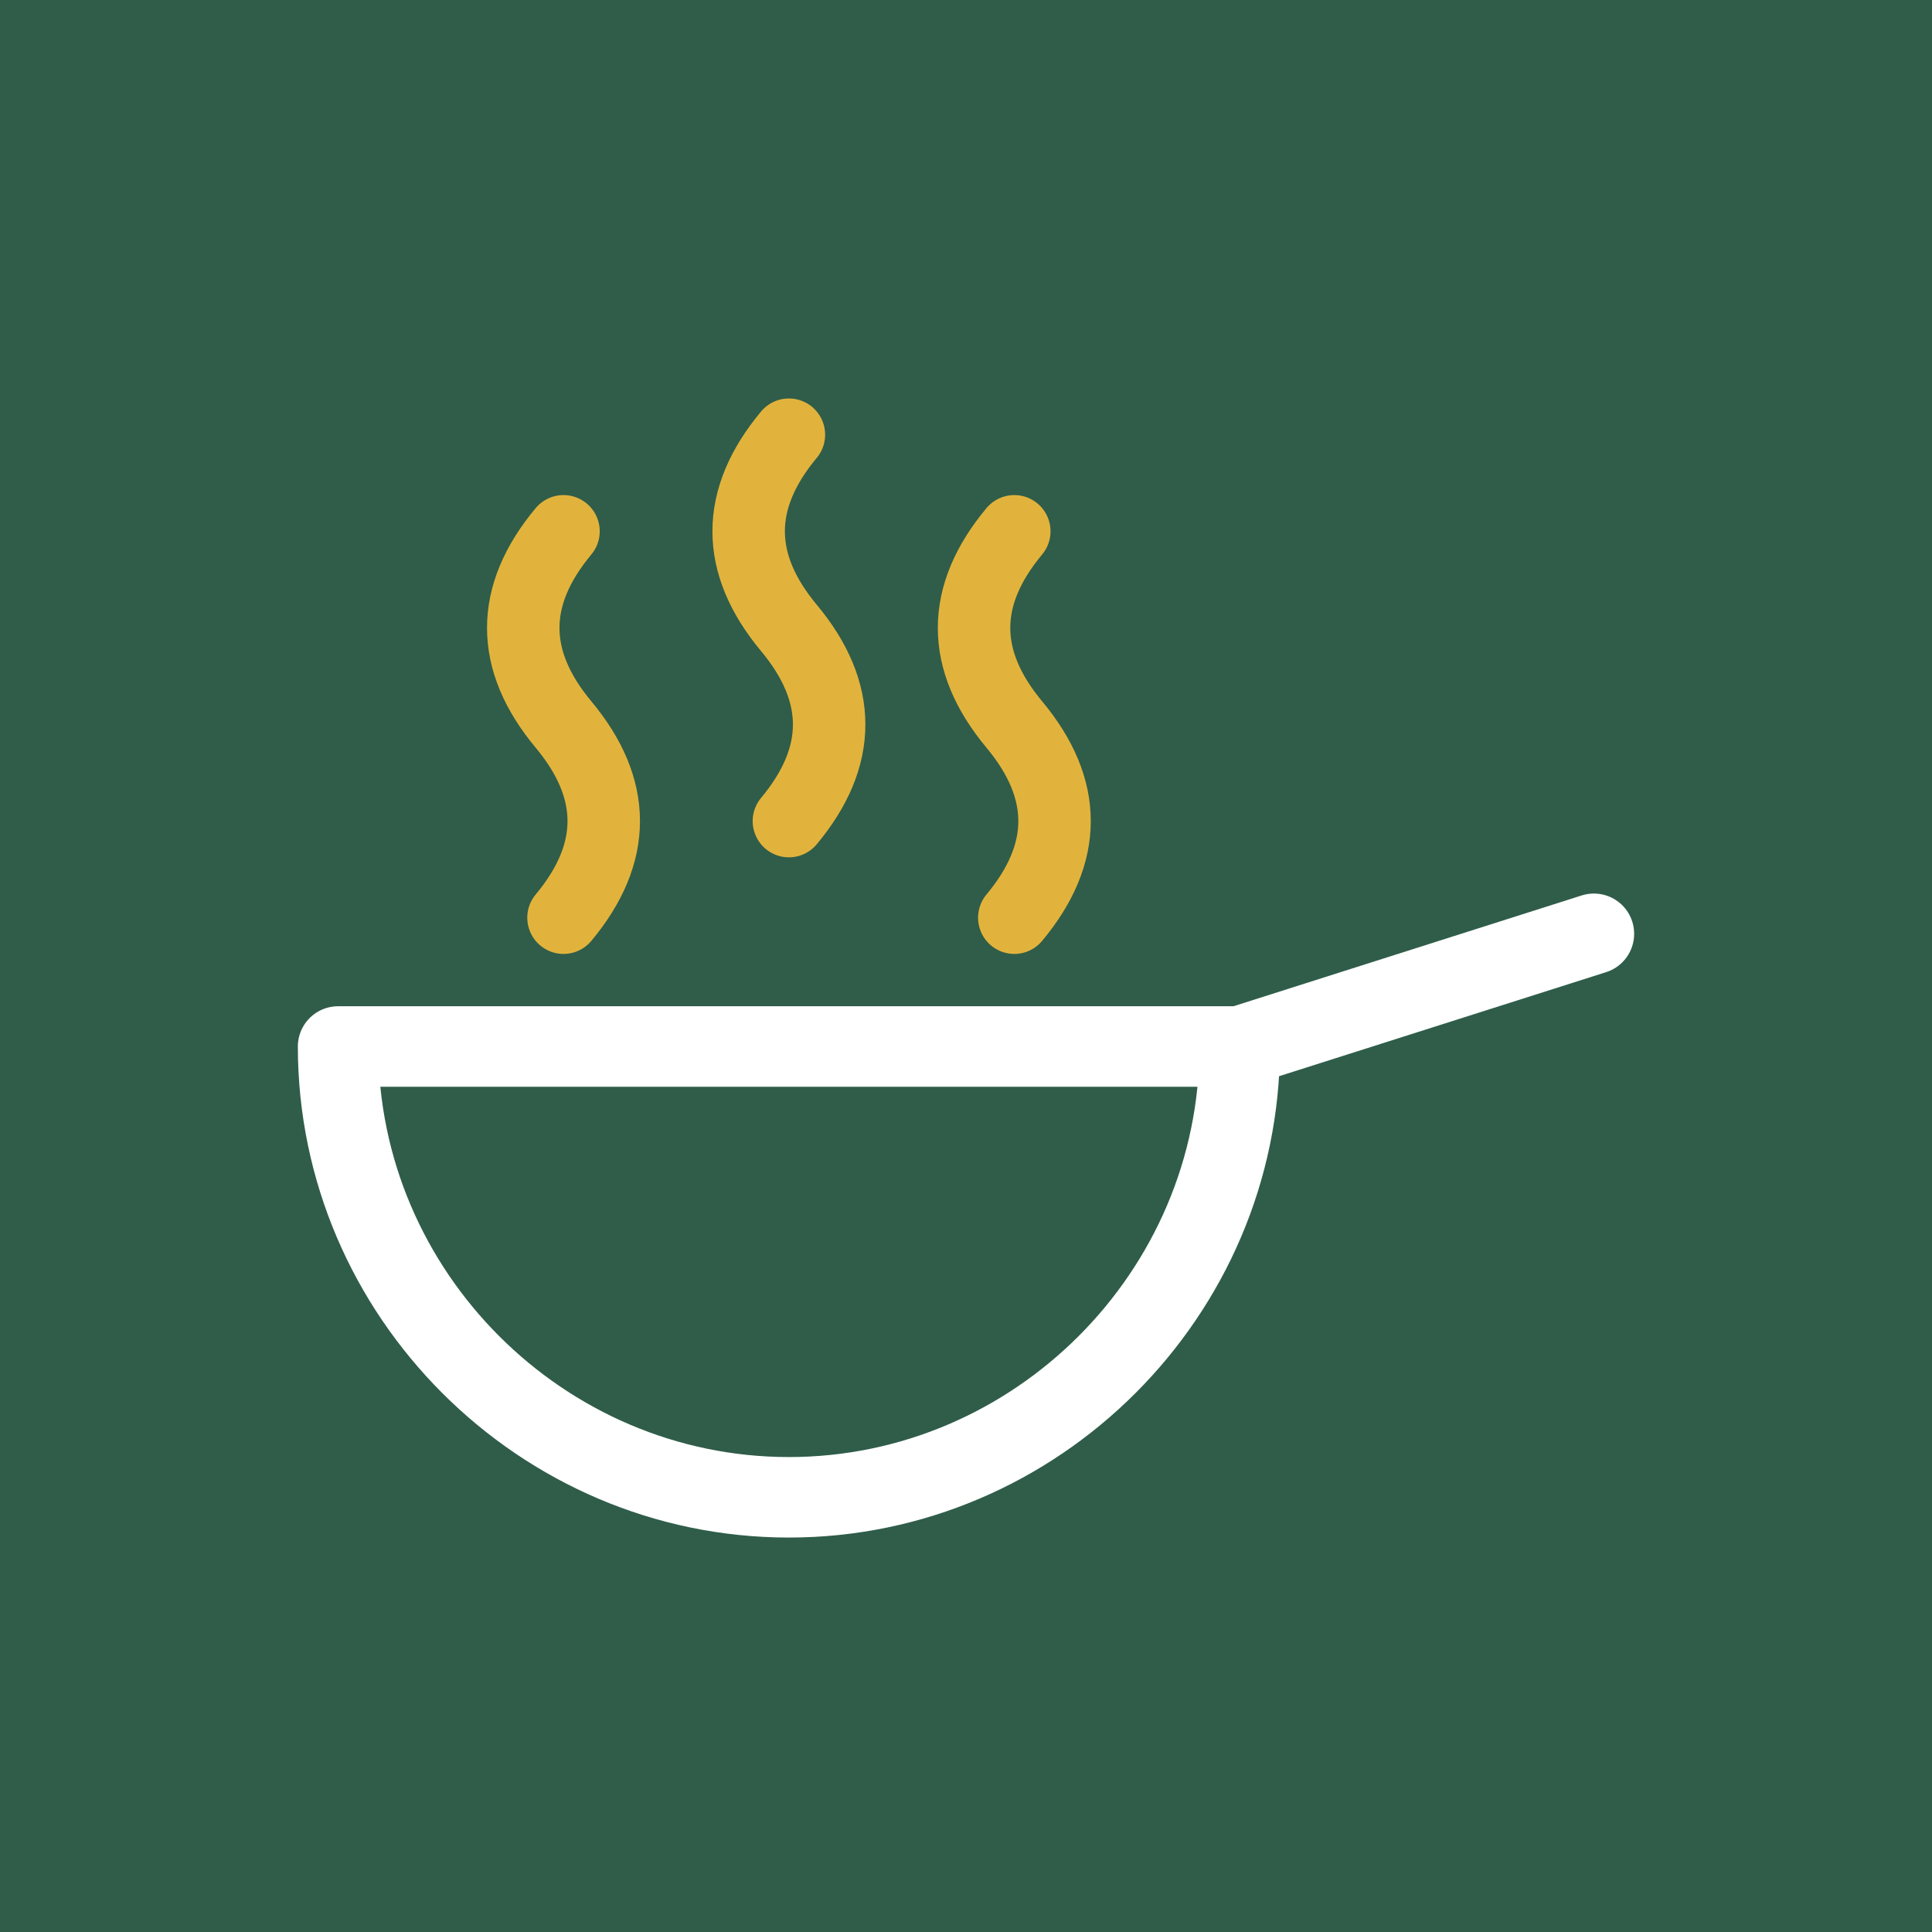
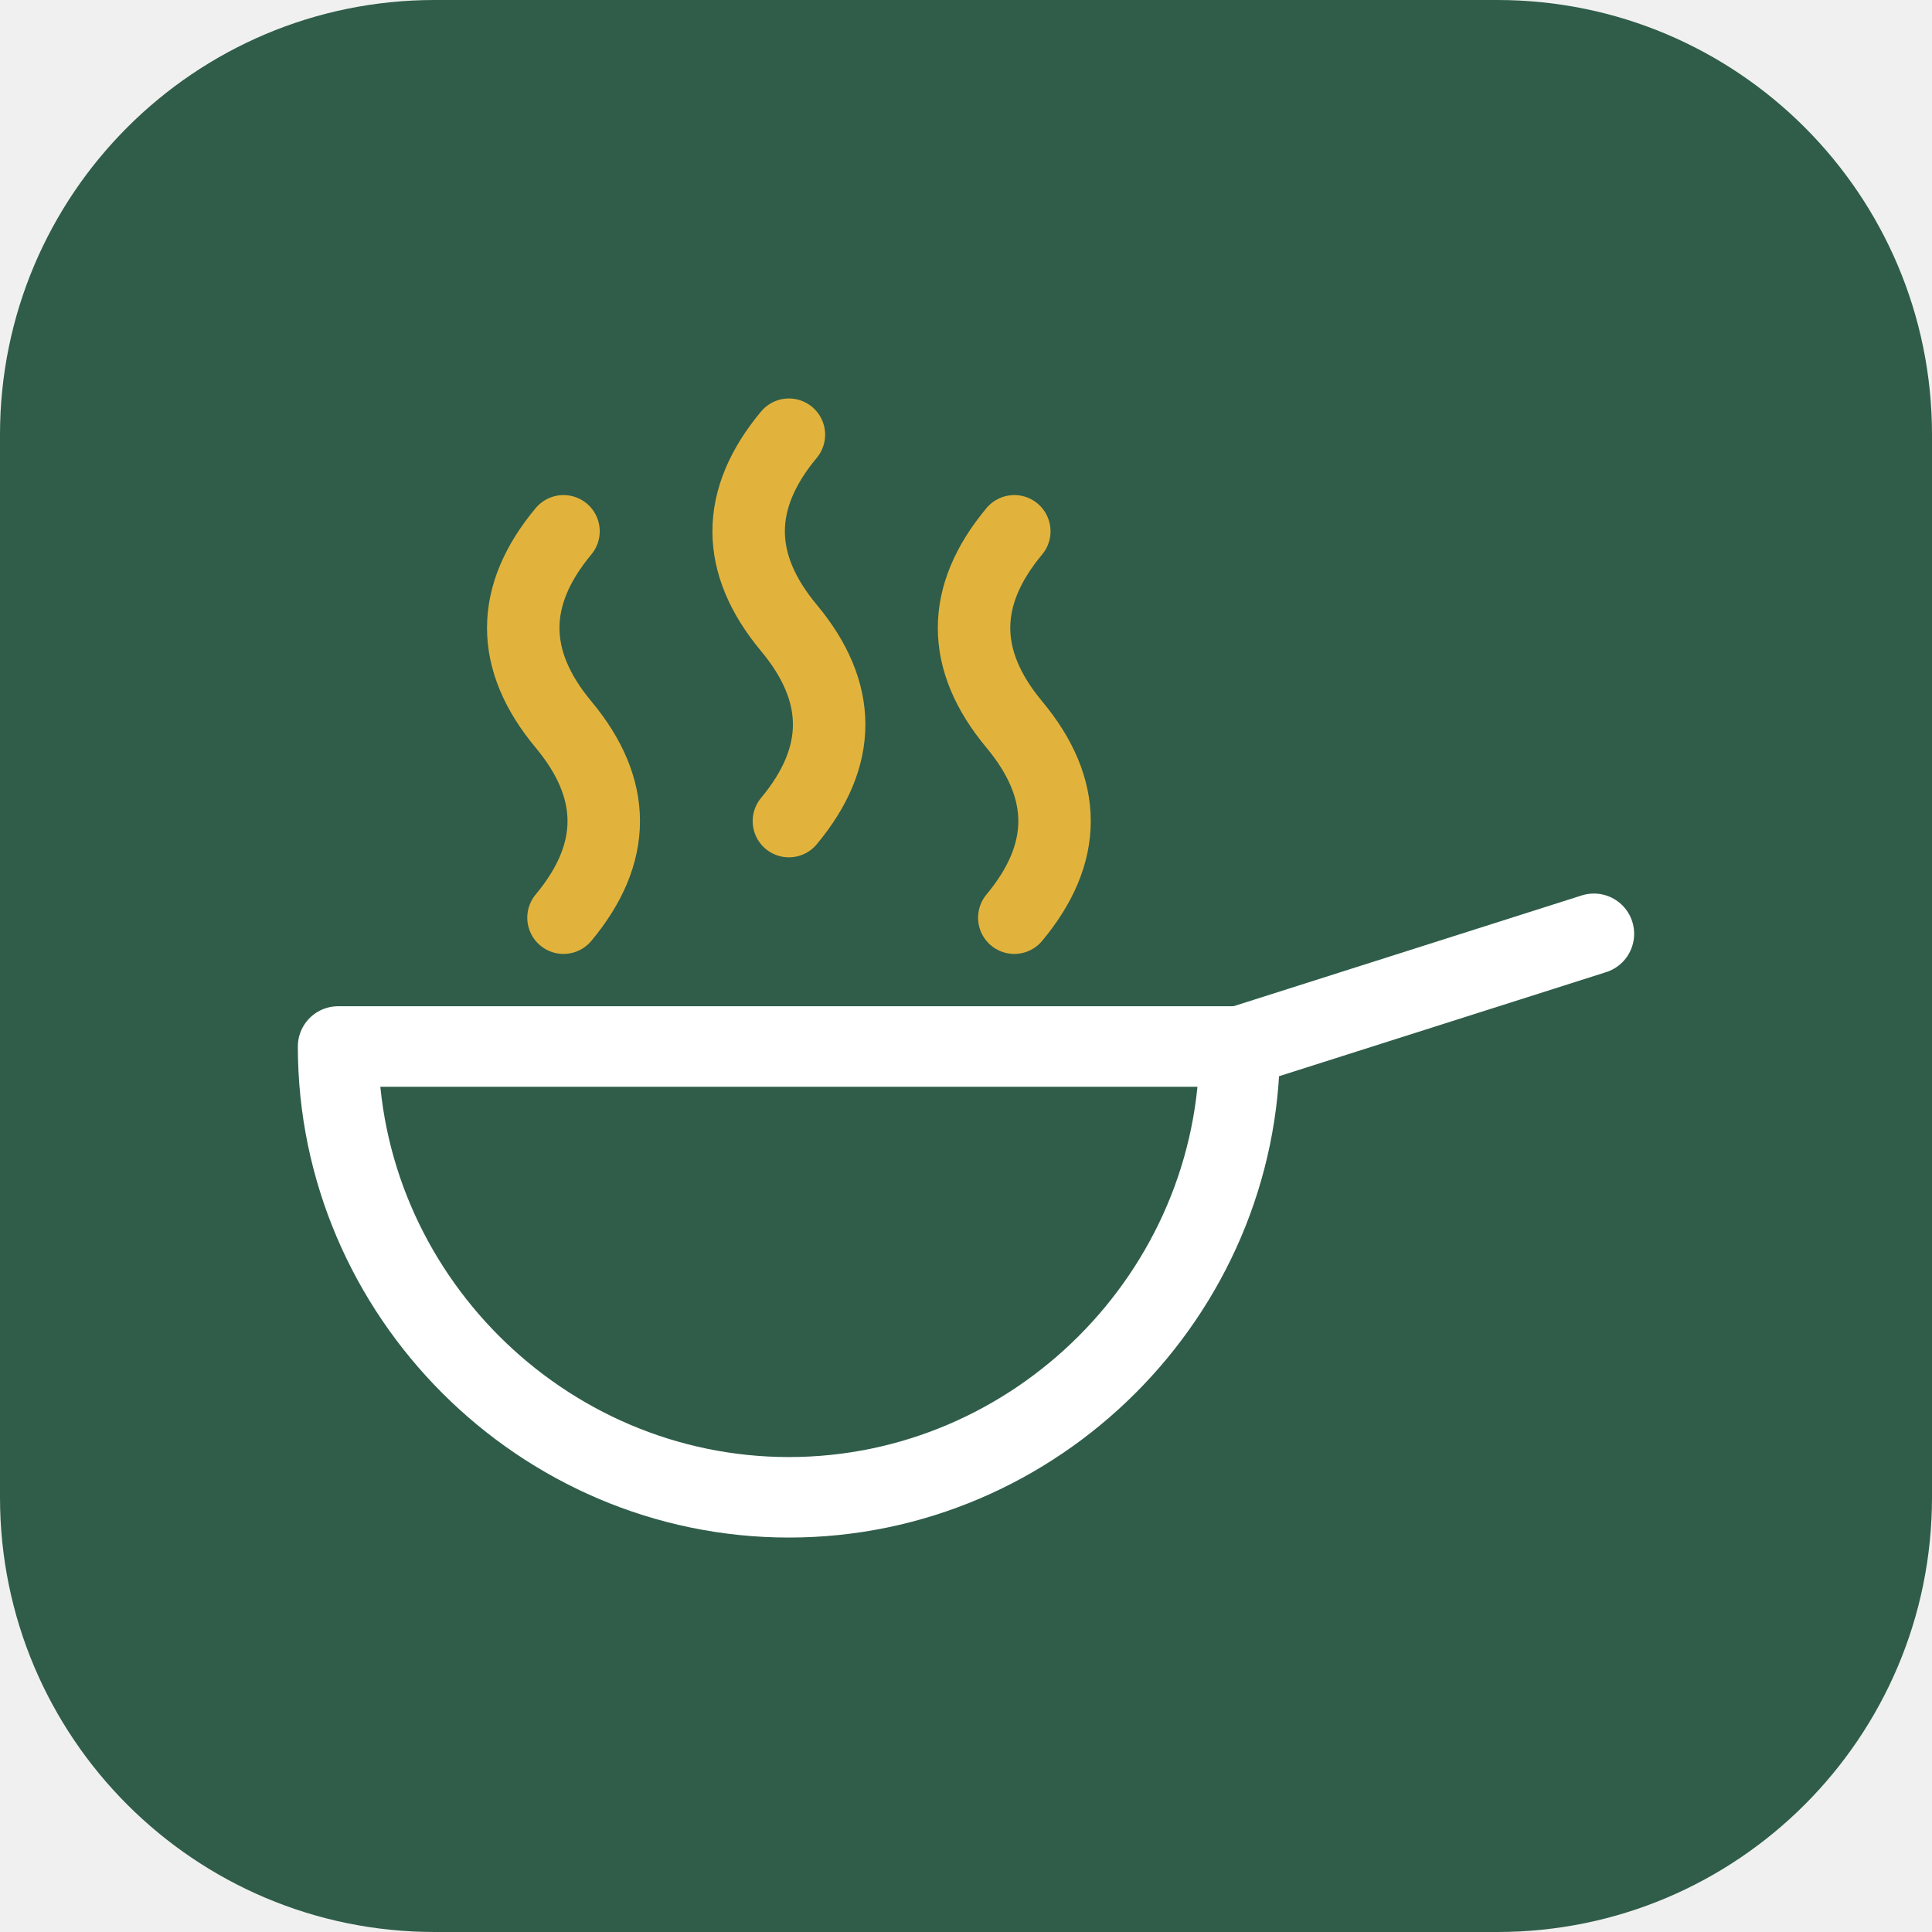
- <svg xmlns="http://www.w3.org/2000/svg" xml:space="preserve" style="fill-rule:evenodd;clip-rule:evenodd;stroke-linecap:round;stroke-linejoin:round" viewBox="0 0 120 120">
-   <path d="M0 0h120v120H0z" style="fill:#2f5d49" />
-   <path d="M32 58c0 15.36 12.64 28 28 28s28-12.64 28-28z" style="fill:none;fill-rule:nonzero;stroke:#fff;stroke-width:5px" transform="translate(-11 7)" />
-   <path d="m88 58 22-7" style="fill:none;fill-rule:nonzero;stroke:#fff;stroke-width:5px;stroke-linejoin:miter" transform="translate(-11 7)" />
-   <path d="M46 26q-5 6 0 12t0 12m14-30q-5 6 0 12t0 12m14-18q-5 6 0 12t0 12" style="fill:none;fill-rule:nonzero;stroke:#e2b33c;stroke-width:4.5px;stroke-linejoin:miter" transform="translate(-11 7)" />
+ <svg xmlns="http://www.w3.org/2000/svg" viewBox="0 0 120 120" style="fill-rule:evenodd;clip-rule:evenodd;stroke-linecap:round;stroke-linejoin:round">
+   <style>
+         .steam { animation: steam 3s linear infinite; }
+         .steam.s2 { animation-delay: -1s; }
+         .steam.s3 { animation-delay: -2s; }
+         @keyframes steam {
+             0%   { transform: translateY(6px);   opacity: 0; }
+             15%  { transform: translateY(3px);   opacity: 0.9; }
+             100% { transform: translateY(-14px); opacity: 0; }
+         }
+         @media (prefers-reduced-motion: reduce) {
+             .steam { animation: none; opacity: 1; }
+         }
+     </style>
+   <rect width="120" height="120" rx="27" ry="27" style="fill:#2f5d49" />
+   <g transform="translate(-11 7)">
+     <path d="M32 58c0 15.36 12.64 28 28 28s28-12.64 28-28z" style="fill:none;fill-rule:nonzero;stroke:#fff;stroke-width:5px" />
+     <path d="m88 58 22-7" style="fill:none;fill-rule:nonzero;stroke:#fff;stroke-width:5px;stroke-linejoin:miter" />
+     <g style="fill:none;fill-rule:nonzero;stroke:#e2b33c;stroke-width:4.5px;stroke-linejoin:miter">
+       <path class="steam s1" d="M46 26q-5 6 0 12t0 12" />
+       <path class="steam s2" d="M60 20q-5 6 0 12t0 12" />
+       <path class="steam s3" d="M74 26q-5 6 0 12t0 12" />
+     </g>
+   </g>
</svg>
